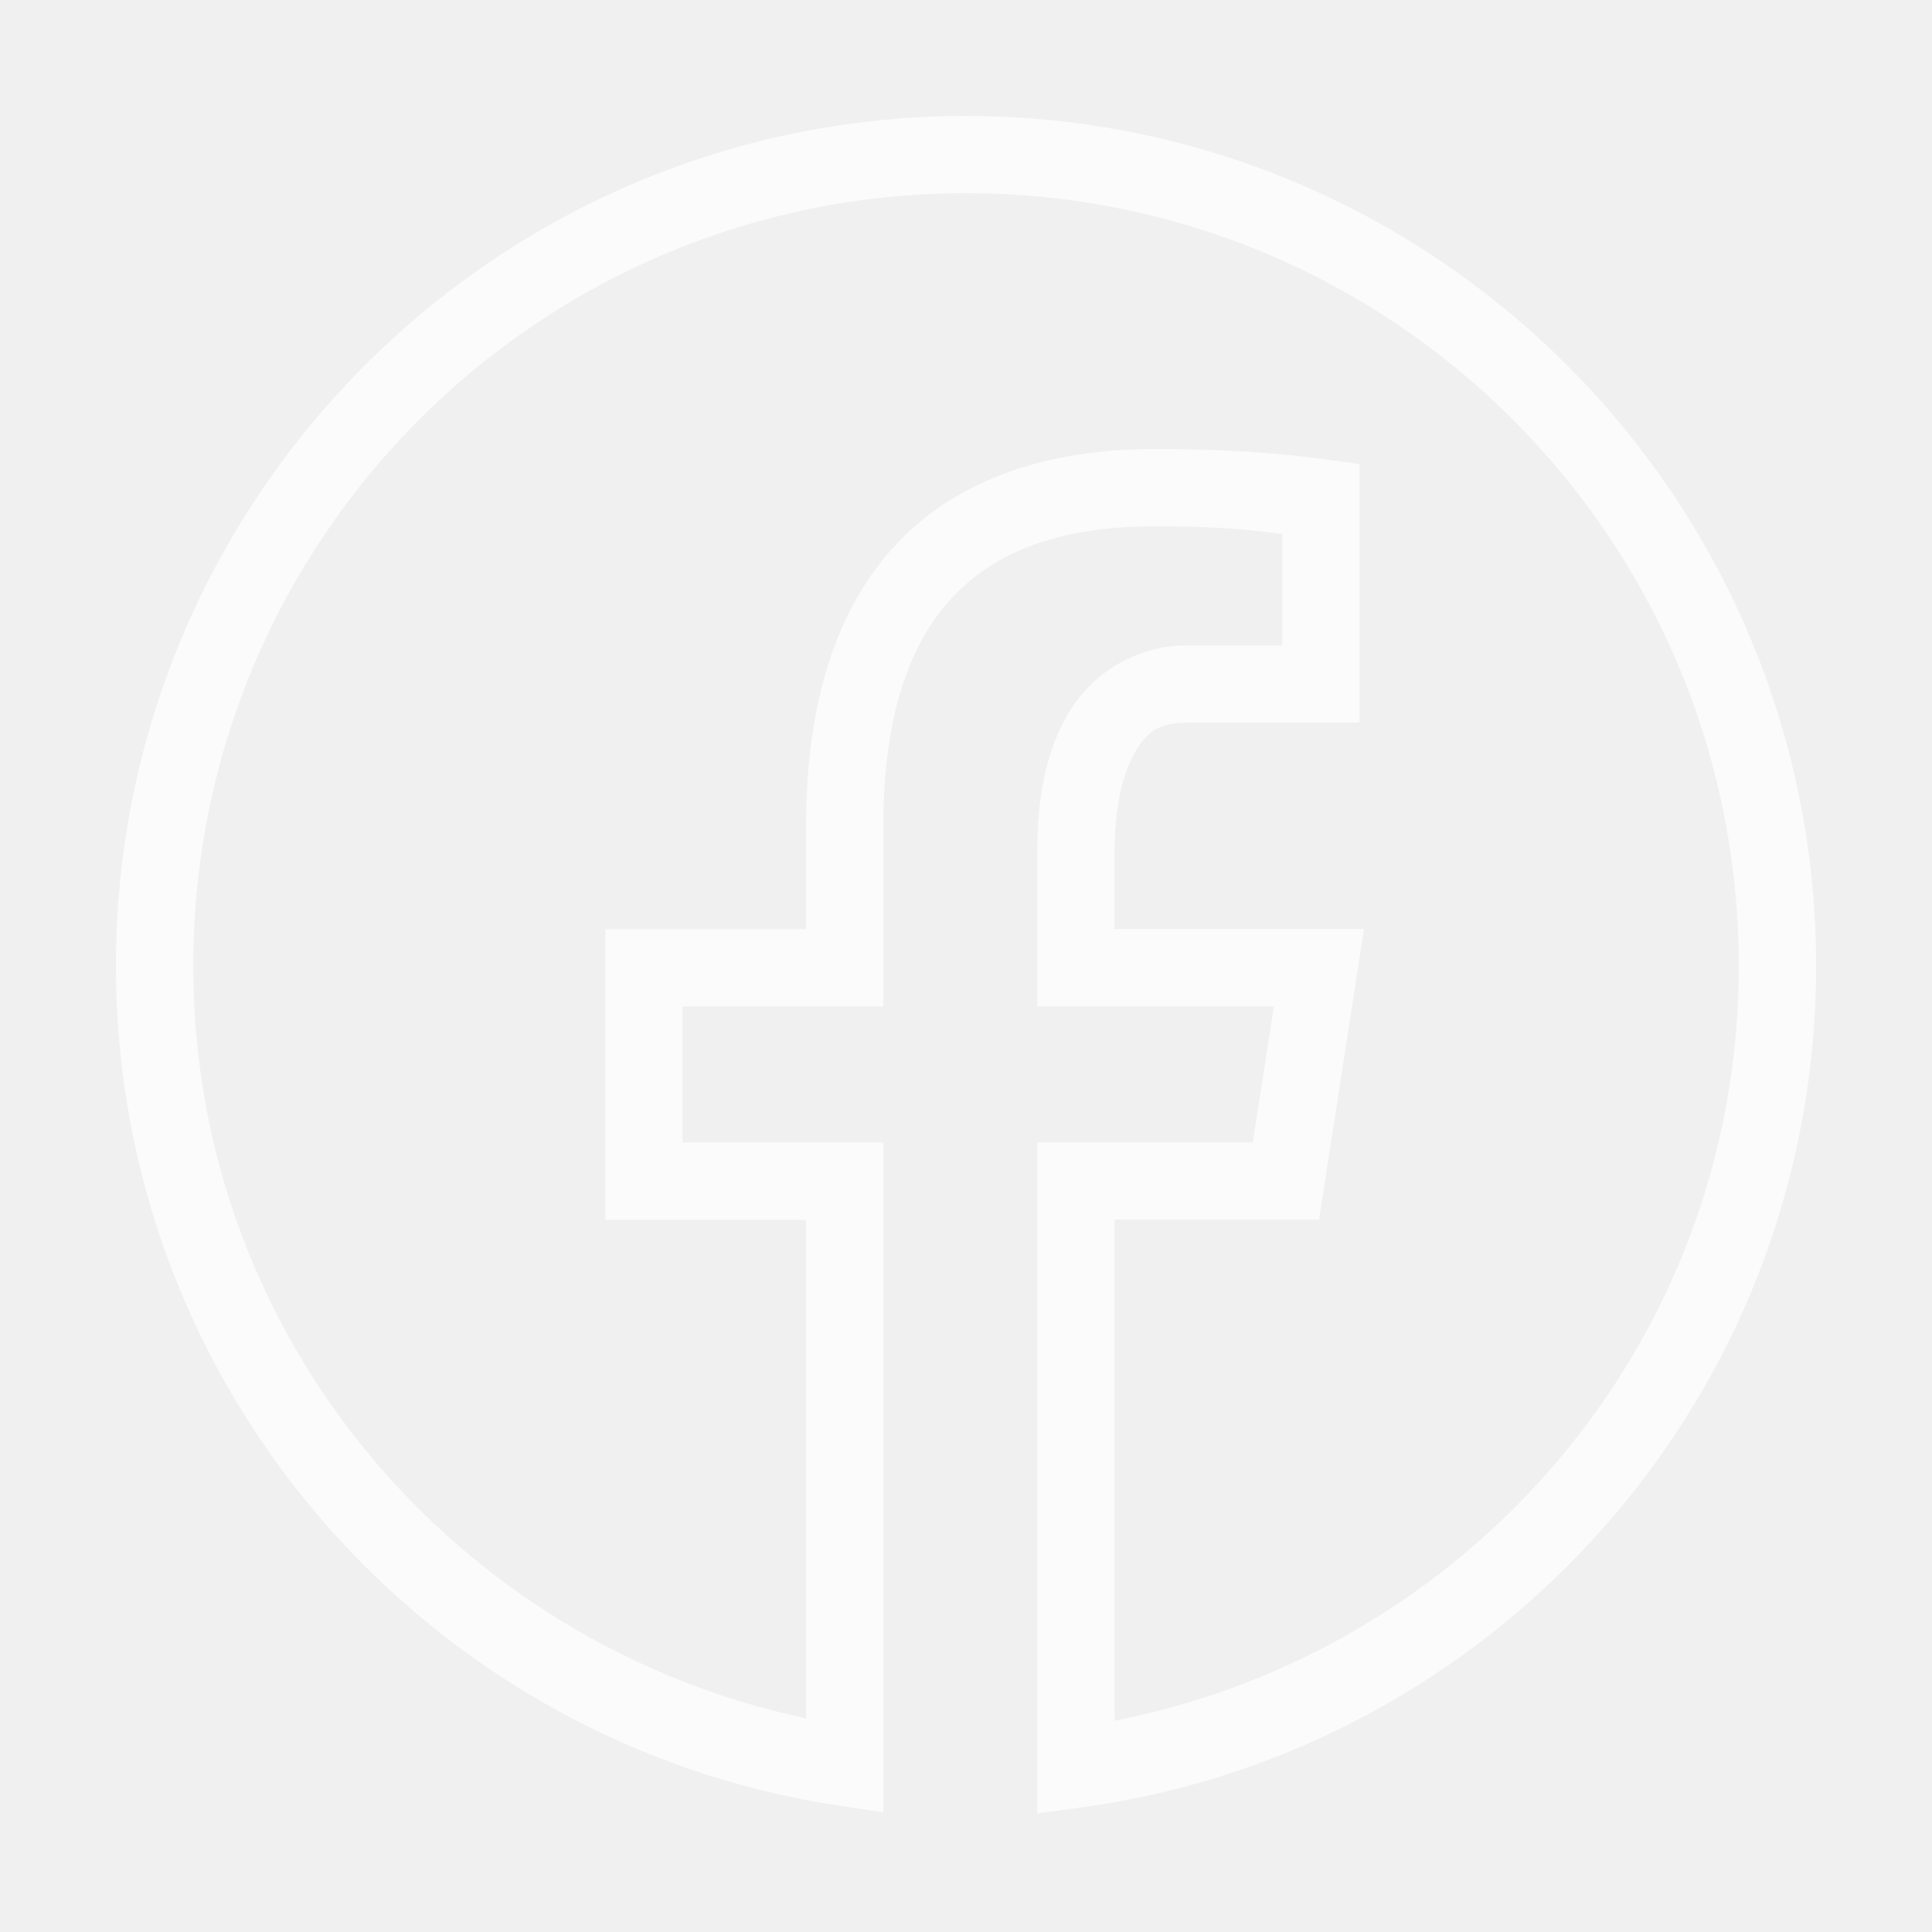
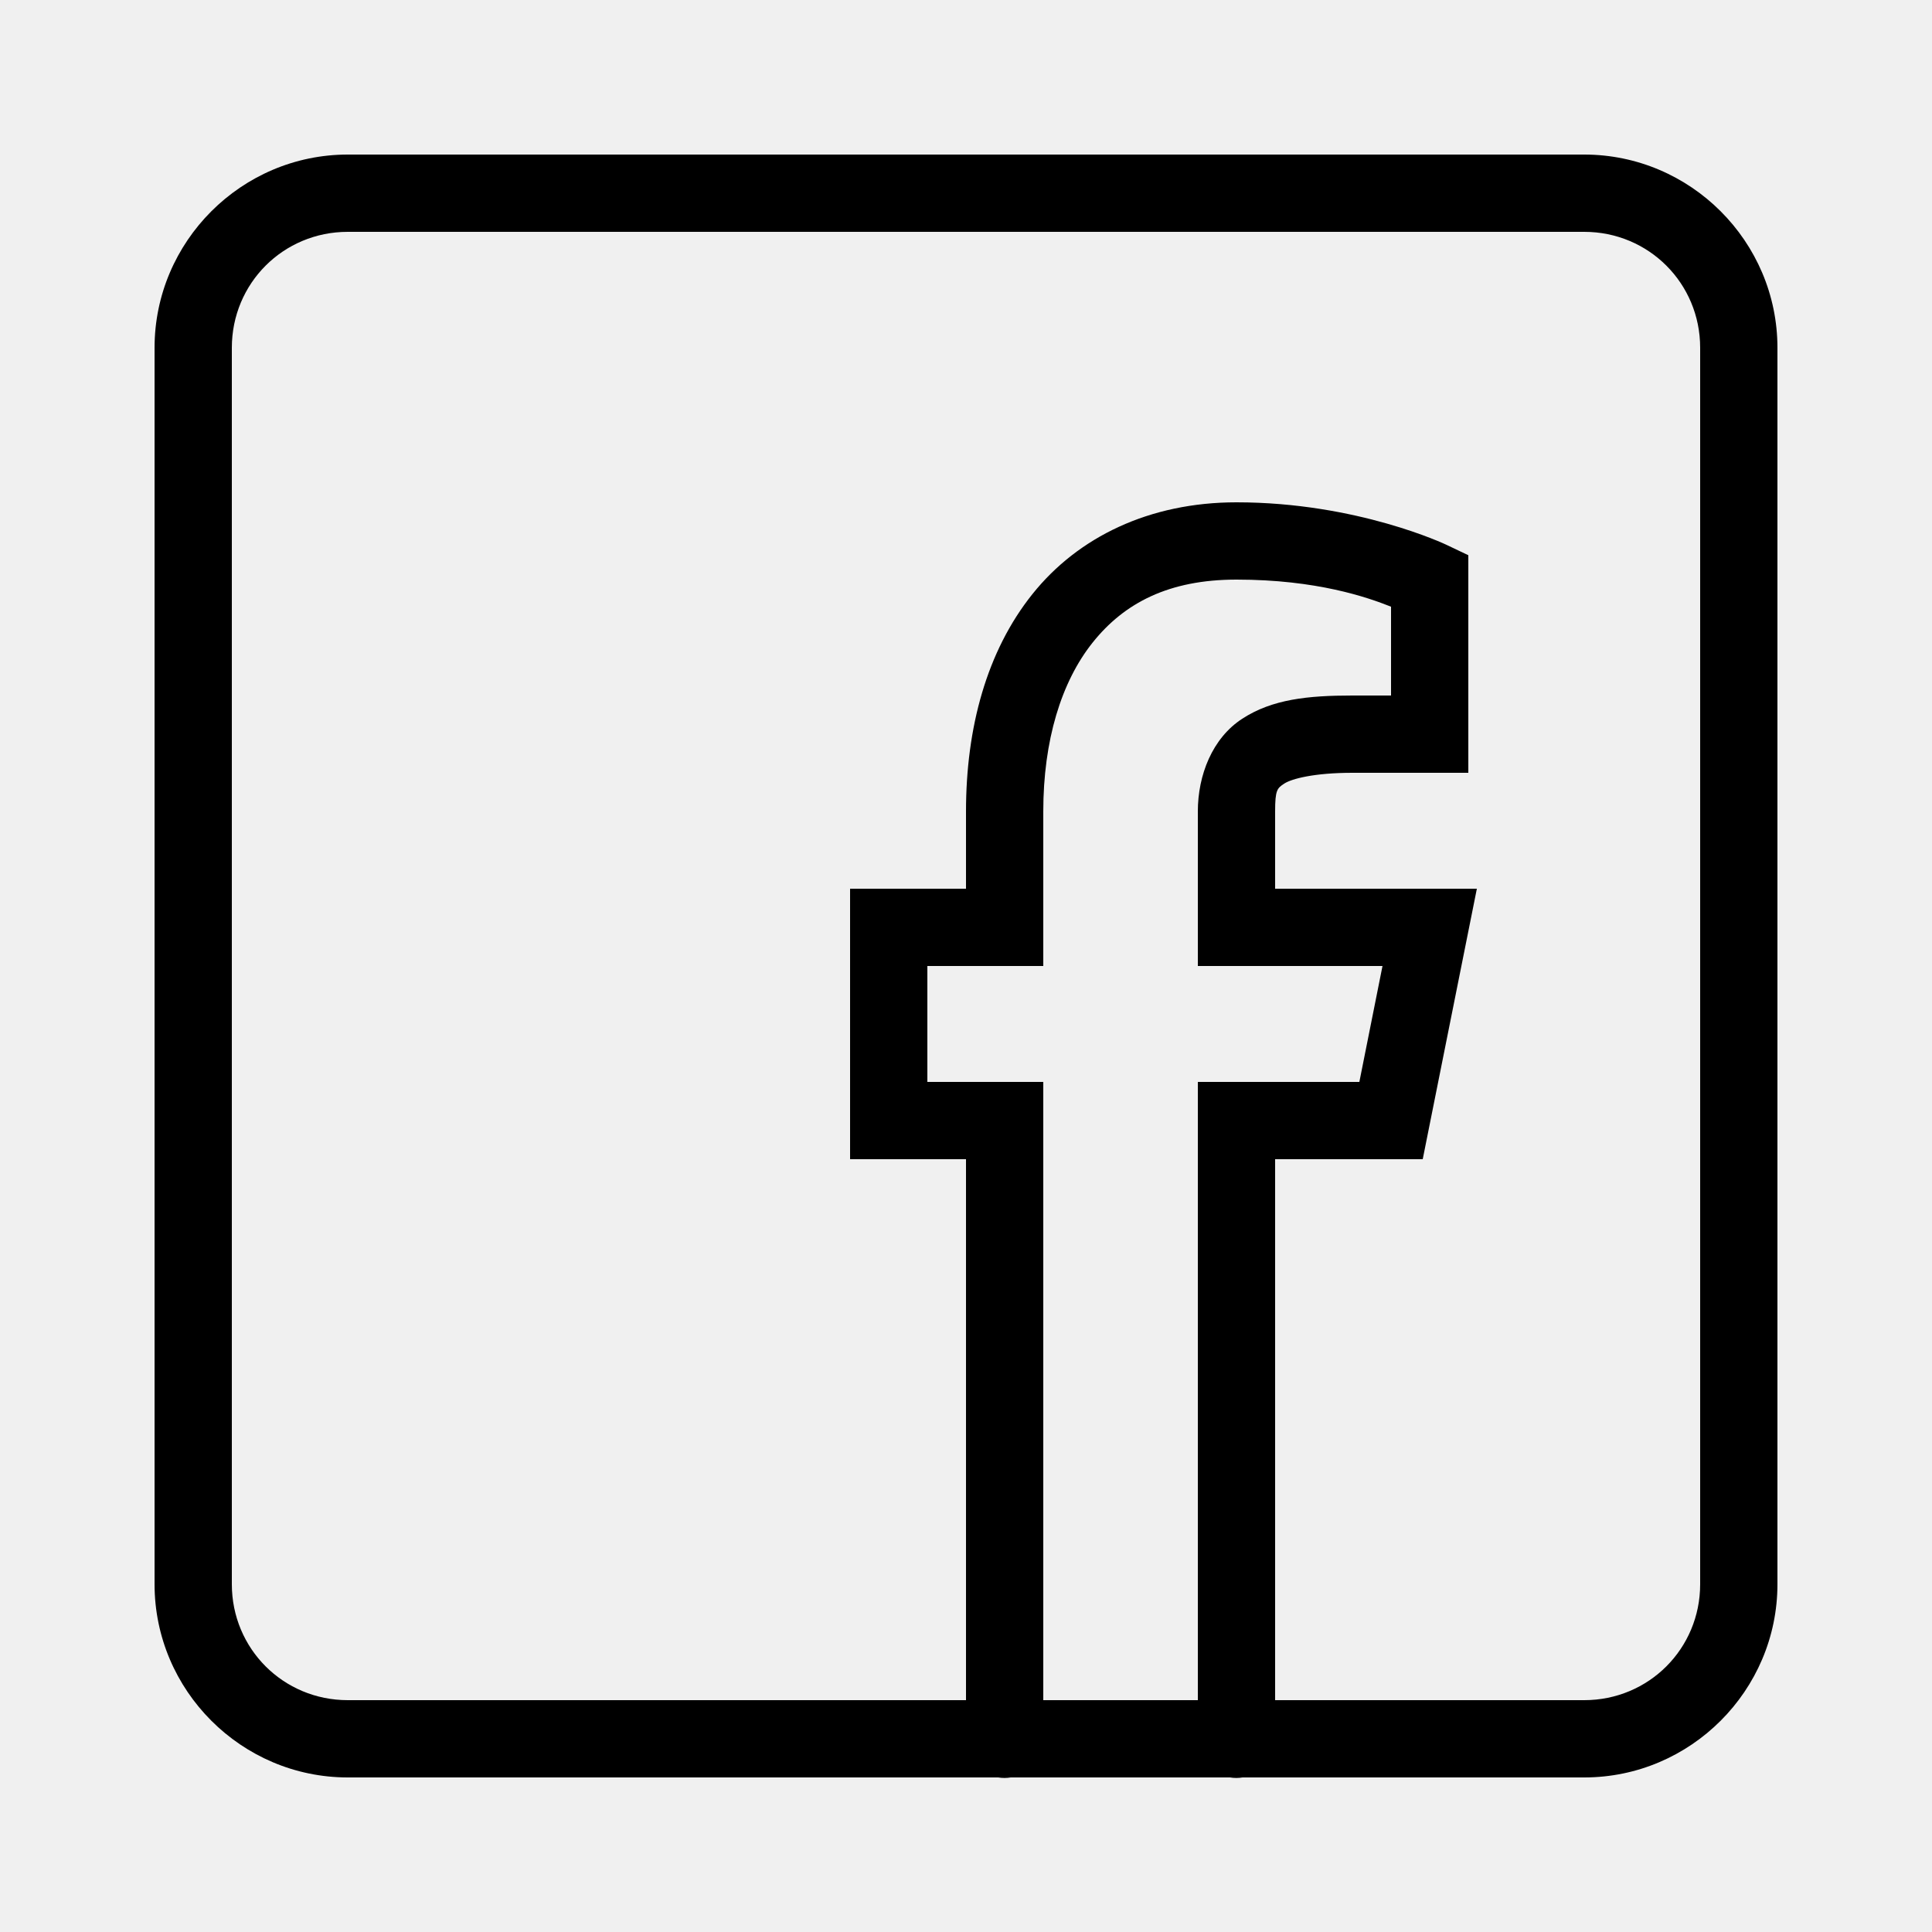
- <svg xmlns="http://www.w3.org/2000/svg" viewBox="0,0,256,256" width="50px" height="50px" fill-rule="nonzero">
-   <g fill-opacity="0.741" fill="#ffffff" fill-rule="nonzero" stroke="none" stroke-width="1" stroke-linecap="butt" stroke-linejoin="miter" stroke-miterlimit="10" stroke-dasharray="" stroke-dashoffset="0" font-family="none" font-weight="none" font-size="none" text-anchor="none" style="mix-blend-mode: normal">
-     <g transform="scale(5.12,5.12)">
-       <path d="M25,3c-12.138,0 -22,9.862 -22,22c0,11.019 8.128,20.138 18.713,21.729l1.148,0.174v-17.336h-5.197v-3.52h5.197v-4.674c0,-2.878 0.691,-4.774 1.834,-5.963c1.143,-1.189 2.833,-1.789 5.184,-1.789c1.88,0 2.611,0.114 3.307,0.199v2.881h-2.447c-1.389,0 -2.528,0.775 -3.119,1.807c-0.591,1.032 -0.775,2.264 -0.775,3.52v4.018h6.123l-0.545,3.52h-5.578v17.365l1.135,-0.154c10.736,-1.456 19.021,-10.649 19.021,-21.775c0,-12.138 -9.862,-22 -22,-22zM25,5c11.058,0 20,8.942 20,20c0,9.73 -6.964,17.732 -16.156,19.533v-12.969h5.293l1.162,-7.52h-6.455v-2.018c0,-1.037 0.19,-1.967 0.51,-2.525c0.32,-0.558 0.628,-0.801 1.385,-0.801h4.447v-6.691l-0.867,-0.117c-0.6,-0.081 -1.969,-0.271 -4.439,-0.271c-2.703,0 -5.023,0.736 -6.625,2.402c-1.602,1.666 -2.393,4.147 -2.393,7.35v2.674h-5.197v7.52h5.197v12.904c-9.044,-1.916 -15.861,-9.846 -15.861,-19.471c0,-11.058 8.942,-20 20,-20z" />
-     </g>
-   </g>
+ <svg xmlns="http://www.w3.org/2000/svg" viewBox="0 0 50 50" width="50px" height="50px">
+   <path d="M 9 4 C 6.25 4 4 6.25 4 9 L 4 41 C 4 43.75 6.25 46 9 46 L 25.832 46 A 1 1 0 0 0 26.158 46 L 31.832 46 A 1 1 0 0 0 32.158 46 L 41 46 C 43.75 46 46 43.75 46 41 L 46 9 C 46 6.25 43.75 4 41 4 L 9 4 z M 9 6 L 41 6 C 42.668 6 44 7.332 44 9 L 44 41 C 44 42.668 42.668 44 41 44 L 33 44 L 33 30 L 36.82 30 L 38.221 23 L 33 23 L 33 21 C 33 20.443 33.053 20.399 33.24 20.277 C 33.427 20.156 34.006 20 35 20 L 38 20 L 38 14.369 L 37.43 14.098 C 37.43 14.098 35.133 13 32 13 C 29.75 13 27.902 13.896 26.719 15.375 C 25.536 16.854 25 18.833 25 21 L 25 23 L 22 23 L 22 30 L 25 30 L 25 44 L 9 44 C 7.332 44 6 42.668 6 41 L 6 9 C 6 7.332 7.332 6 9 6 z M 32 15 C 34.079 15 35.387 15.458 36 15.701 L 36 18 L 35 18 C 33.849 18 32.927 18.095 32.15 18.6 C 31.374 19.104 31 20.061 31 21 L 31 25 L 35.779 25 L 35.18 28 L 31 28 L 31 44 L 27 44 L 27 28 L 24 28 L 24 25 L 27 25 L 27 21 C 27 19.167 27.464 17.646 28.281 16.625 C 29.098 15.604 30.25 15 32 15 z" />
</svg>
